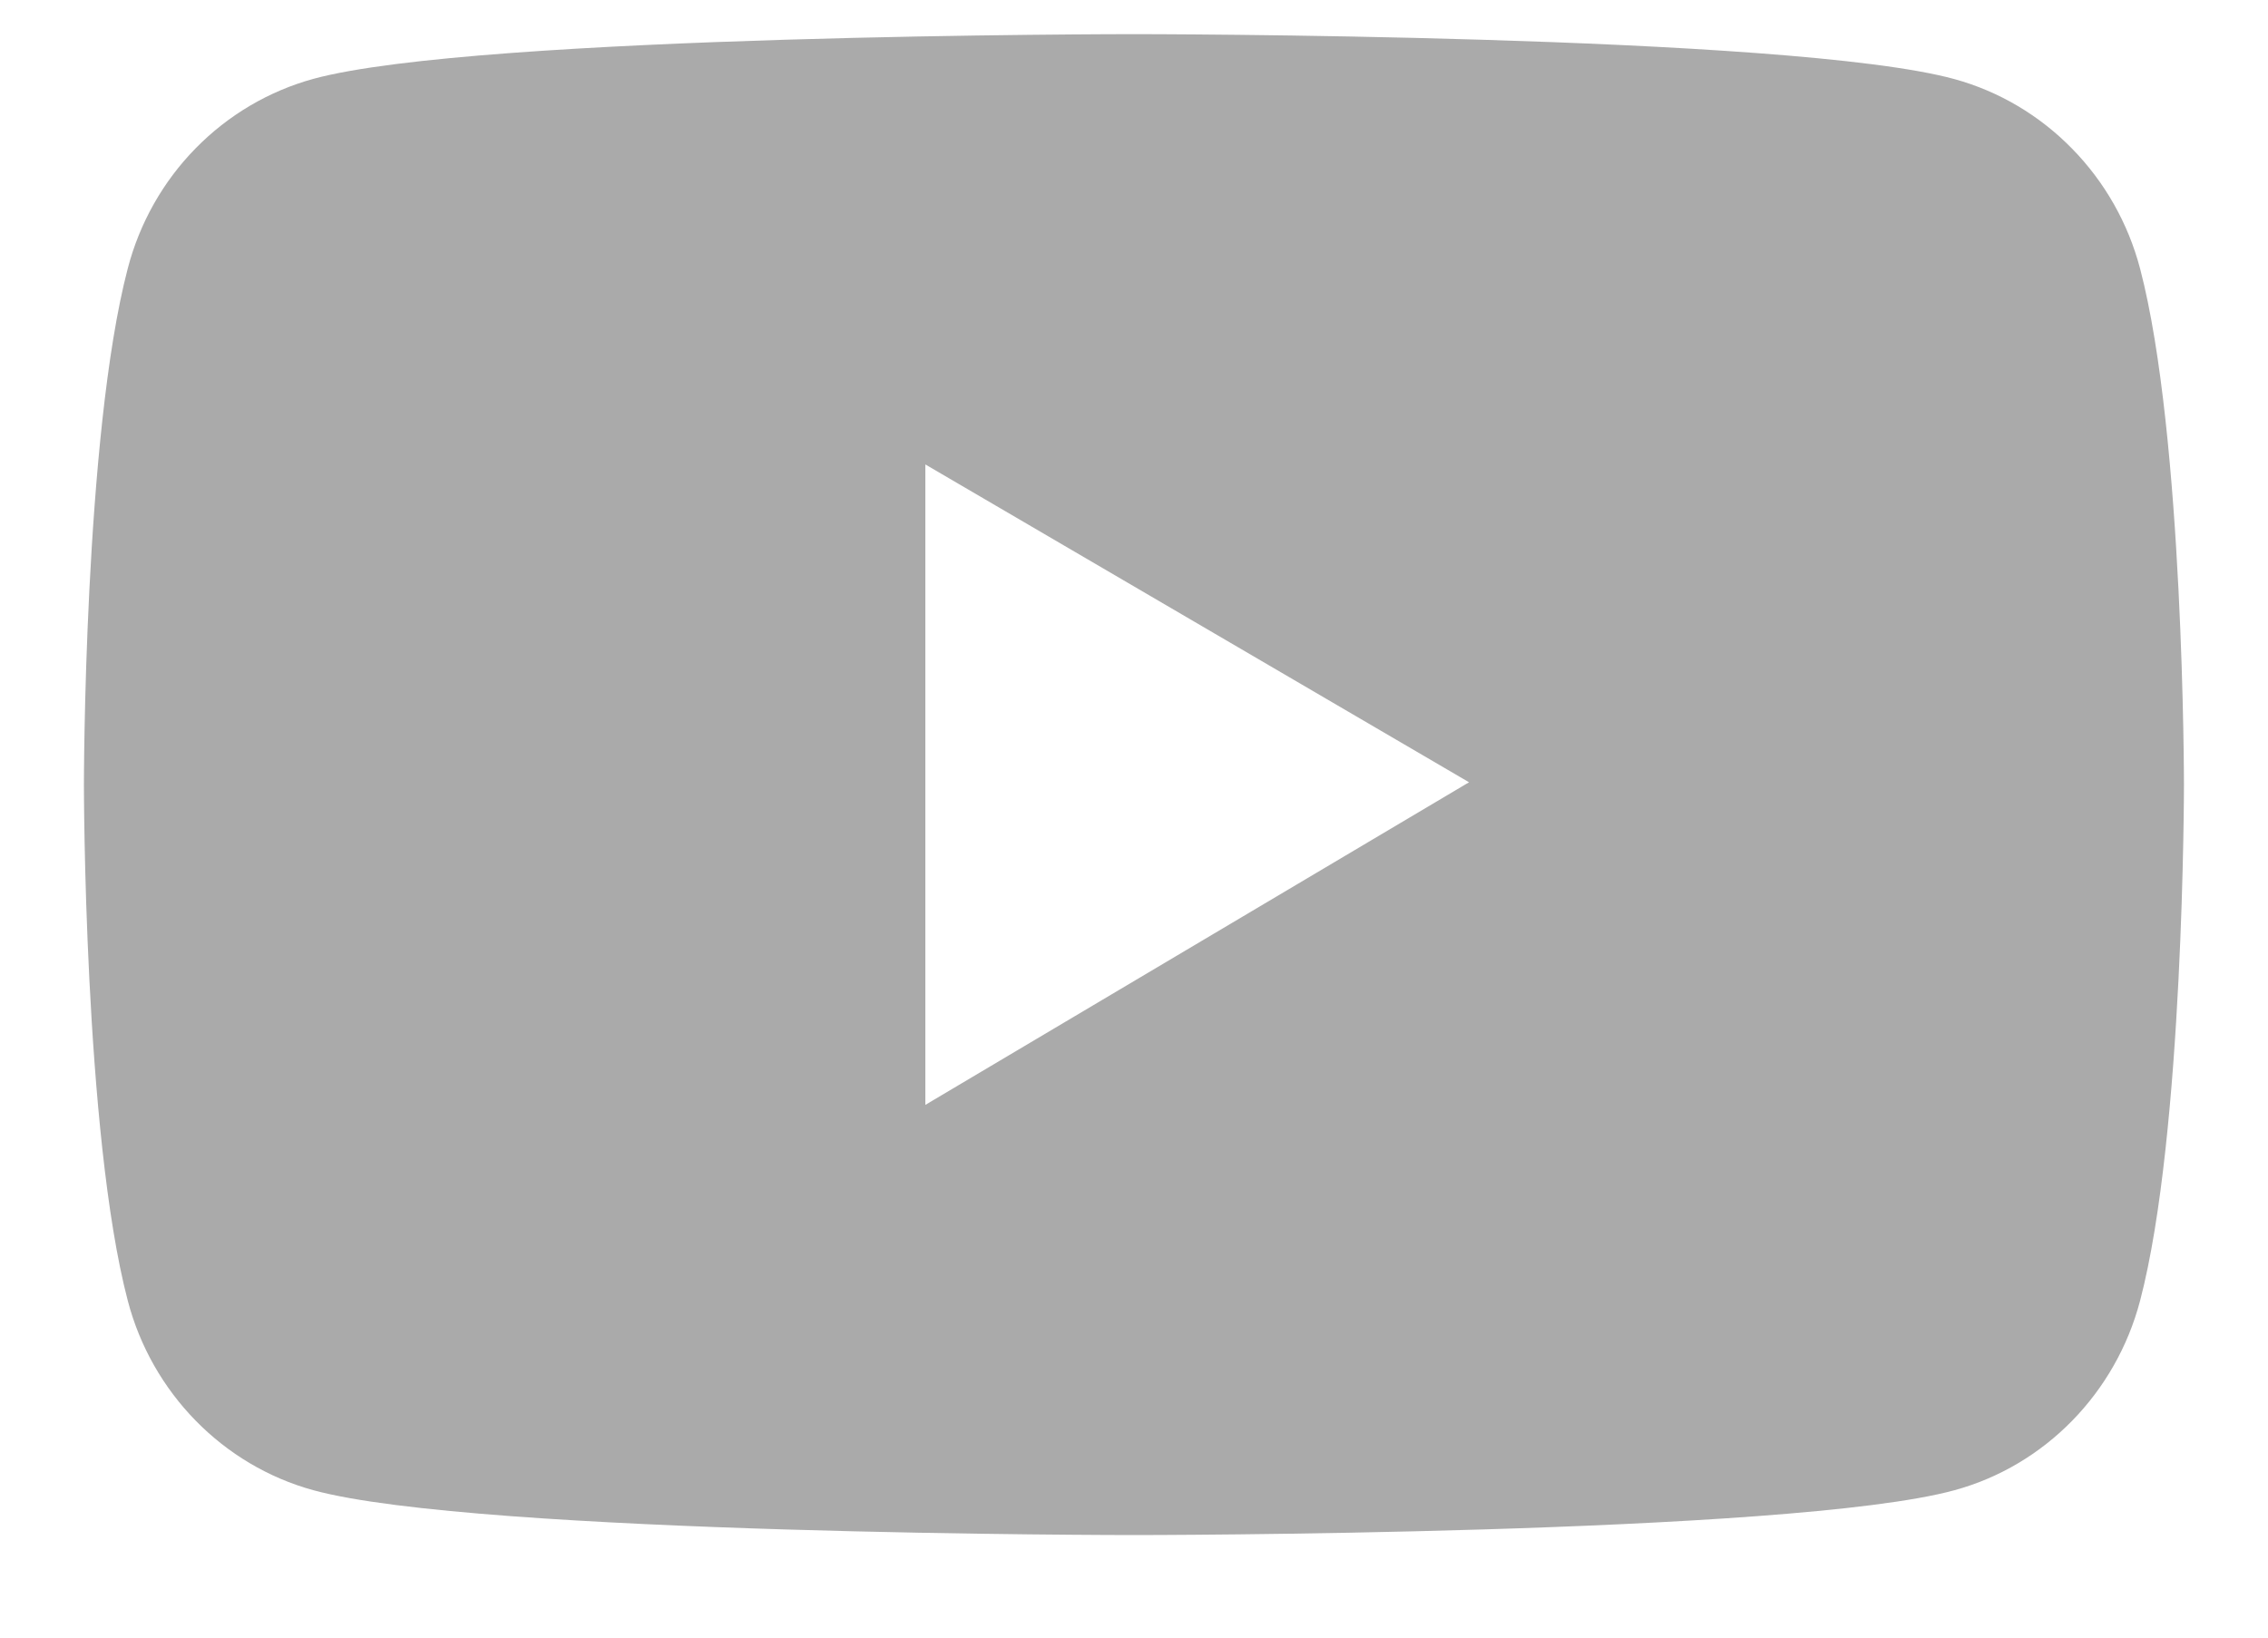
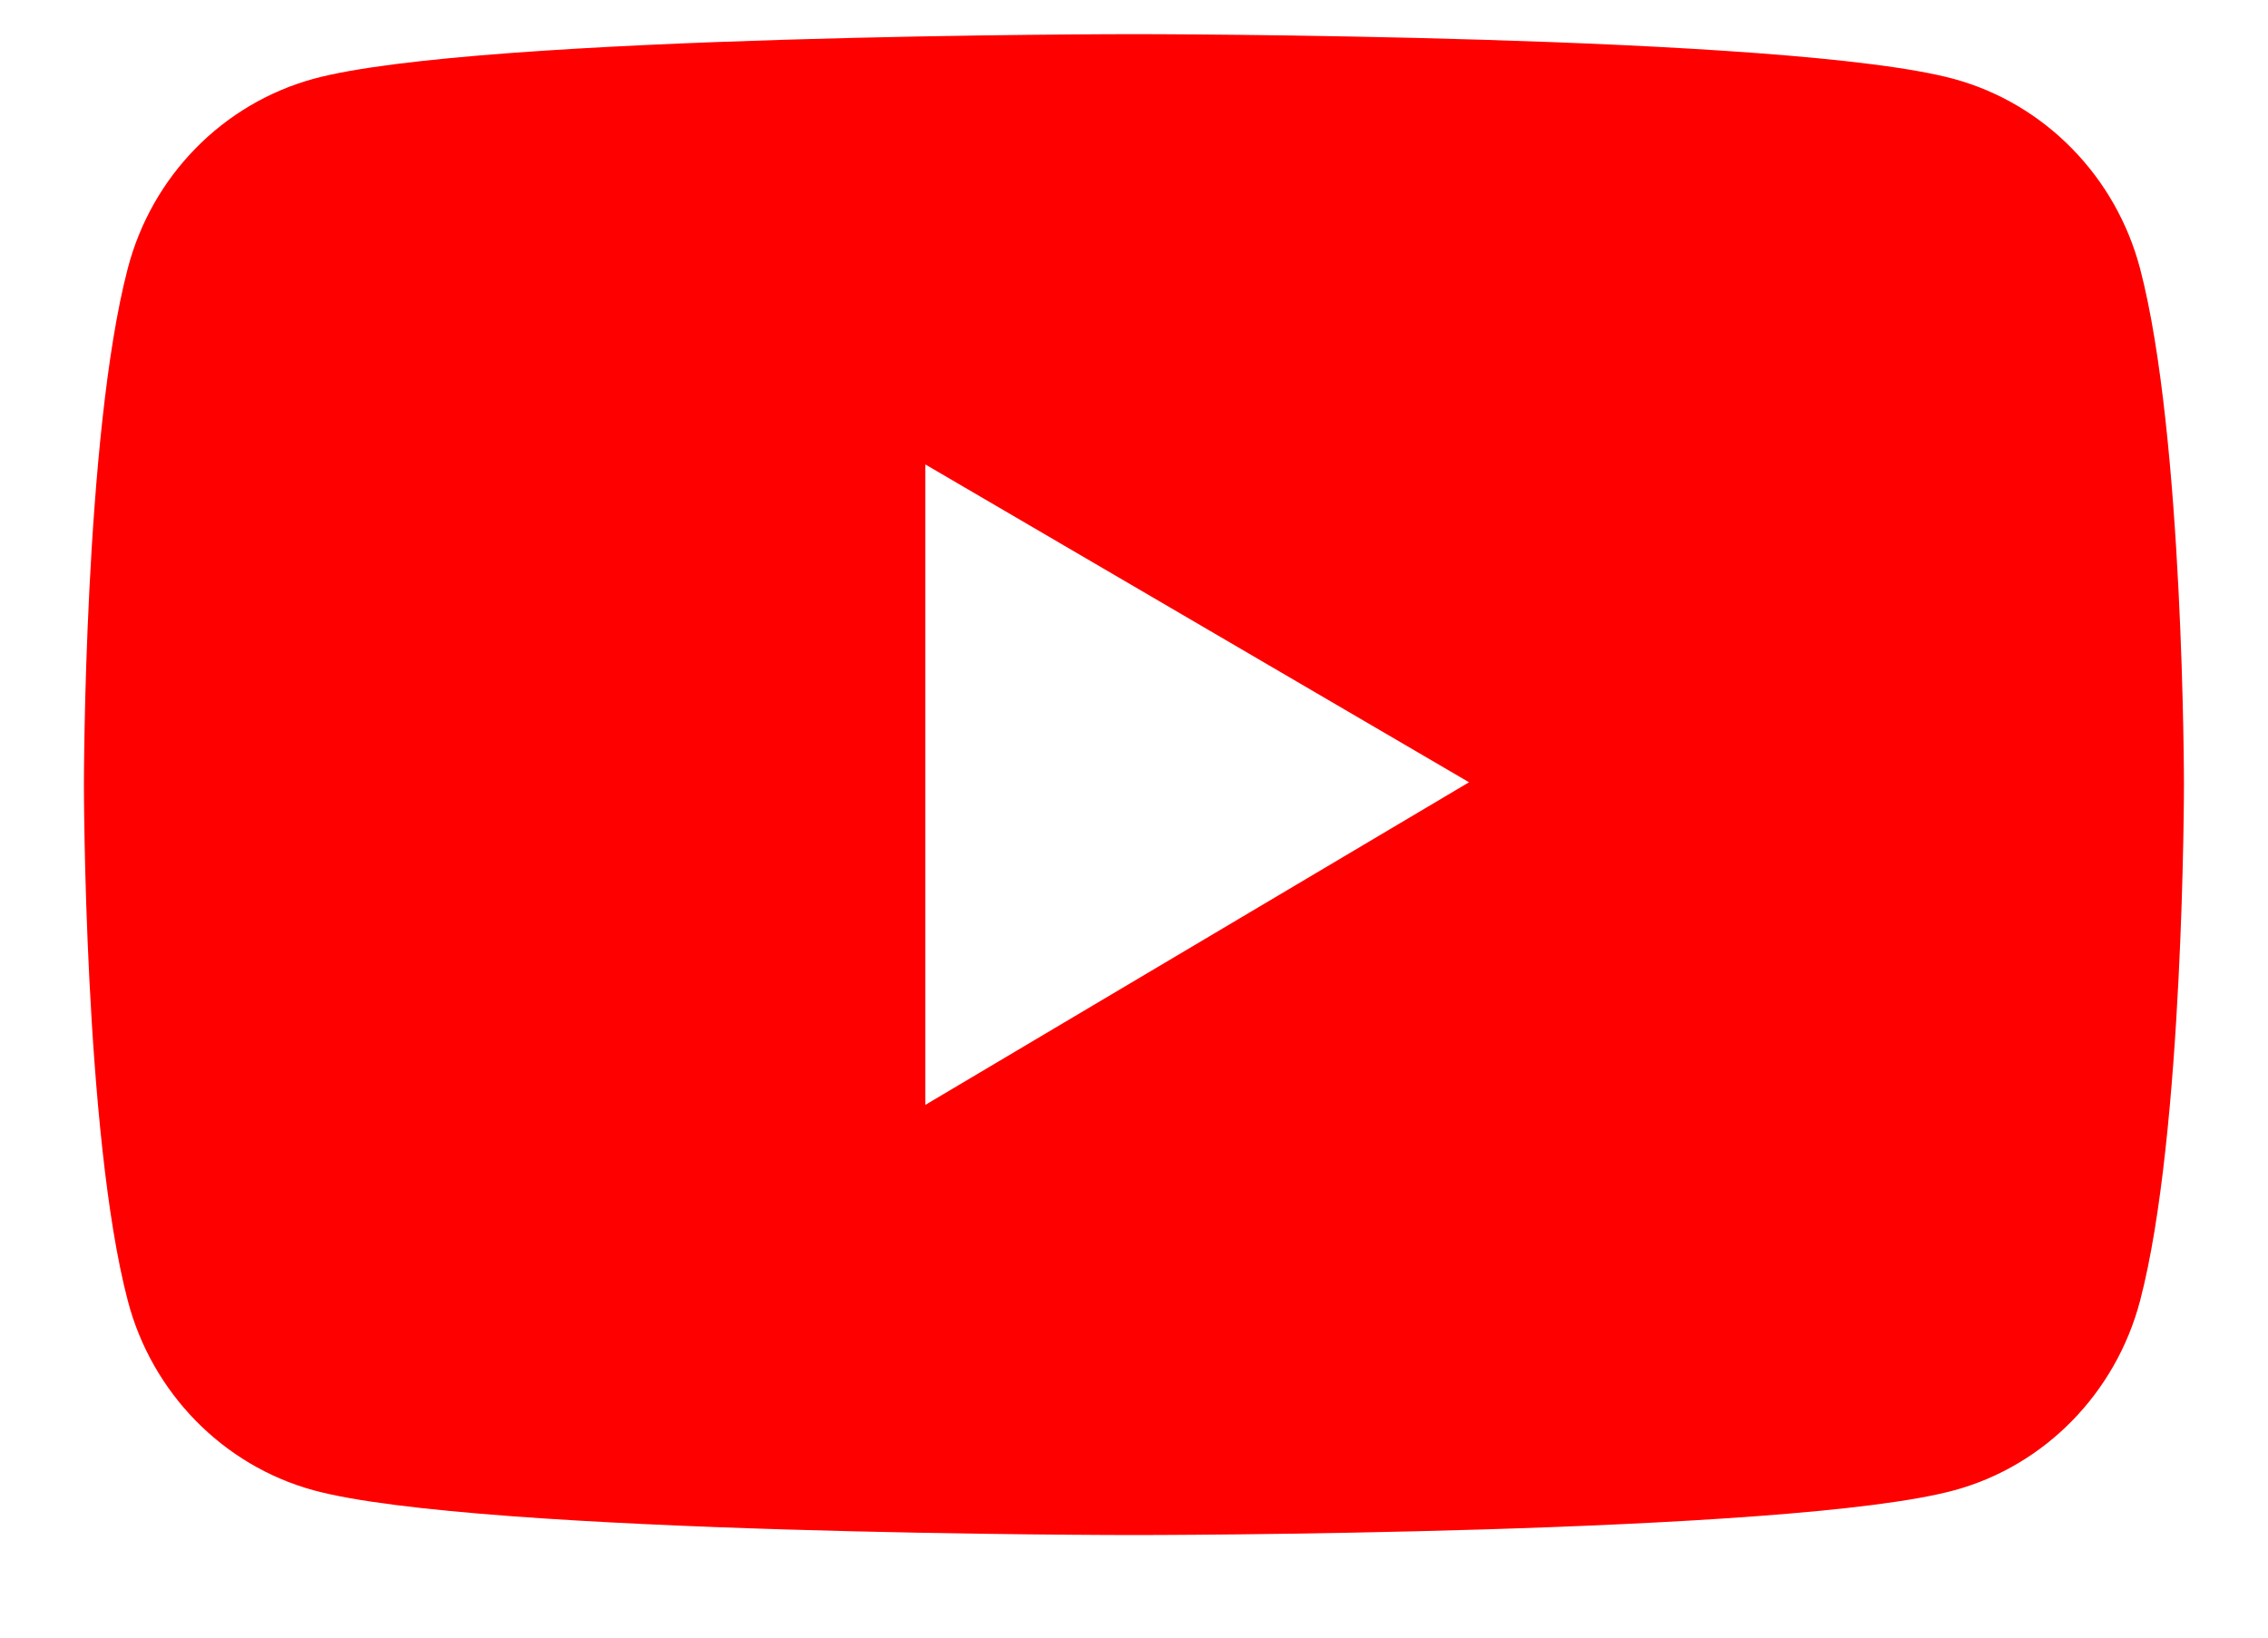
<svg xmlns="http://www.w3.org/2000/svg" width="18" height="13" viewBox="0 0 18 13" fill="none">
-   <path d="M16.985 2.133C16.89 1.772 16.704 1.444 16.445 1.18C16.187 0.916 15.865 0.725 15.512 0.628C14.211 0.271 8.999 0.271 8.999 0.271C8.999 0.271 3.787 0.271 2.487 0.626C2.134 0.723 1.812 0.913 1.553 1.177C1.294 1.441 1.108 1.77 1.014 2.131C0.666 3.459 0.666 6.229 0.666 6.229C0.666 6.229 0.666 8.999 1.014 10.325C1.205 11.057 1.771 11.634 2.487 11.83C3.787 12.186 8.999 12.186 8.999 12.186C8.999 12.186 14.211 12.186 15.512 11.83C16.23 11.634 16.793 11.057 16.985 10.325C17.333 8.999 17.333 6.229 17.333 6.229C17.333 6.229 17.333 3.459 16.985 2.133ZM7.344 8.771V3.687L11.659 6.21L7.344 8.771Z" fill="#AAAAAA" />
+   <path d="M16.985 2.133C16.89 1.772 16.704 1.444 16.445 1.18C16.187 0.916 15.865 0.725 15.512 0.628C14.211 0.271 8.999 0.271 8.999 0.271C8.999 0.271 3.787 0.271 2.487 0.626C2.134 0.723 1.812 0.913 1.553 1.177C1.294 1.441 1.108 1.77 1.014 2.131C0.666 3.459 0.666 6.229 0.666 6.229C0.666 6.229 0.666 8.999 1.014 10.325C1.205 11.057 1.771 11.634 2.487 11.83C3.787 12.186 8.999 12.186 8.999 12.186C8.999 12.186 14.211 12.186 15.512 11.83C16.23 11.634 16.793 11.057 16.985 10.325C17.333 8.999 17.333 6.229 17.333 6.229C17.333 6.229 17.333 3.459 16.985 2.133ZM7.344 8.771V3.687L11.659 6.21L7.344 8.771Z" fill="#FF0000" />
</svg>
